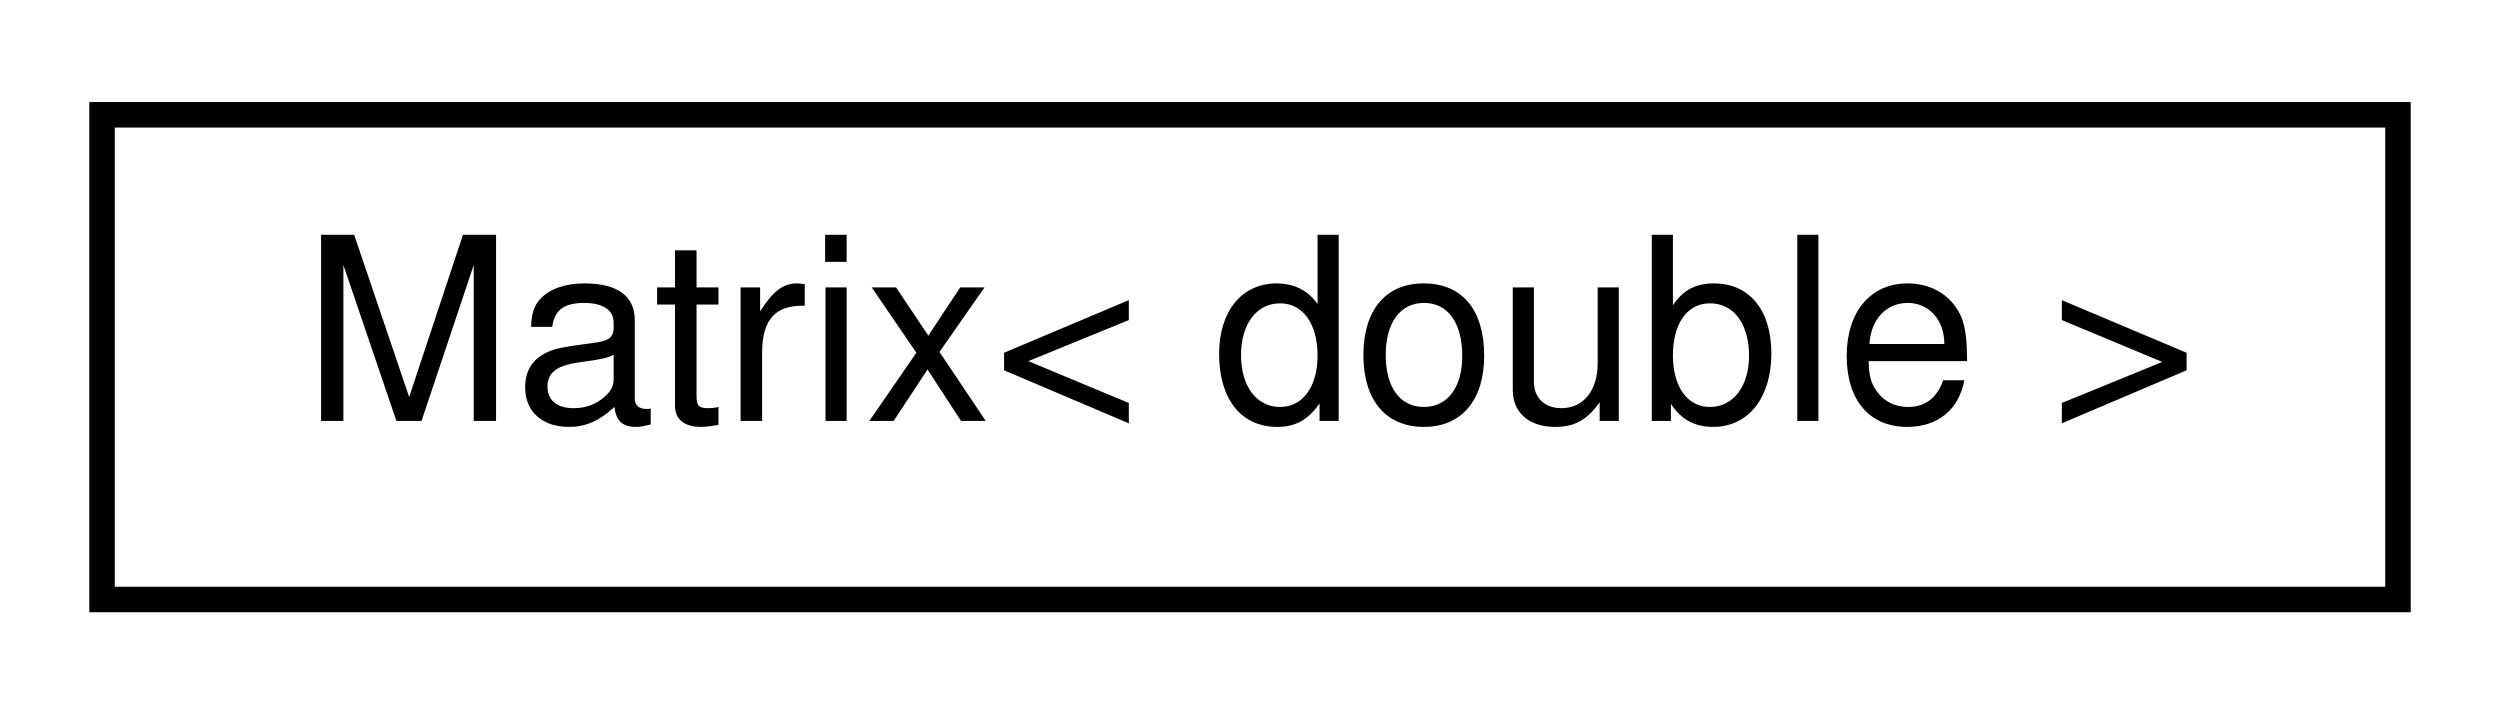
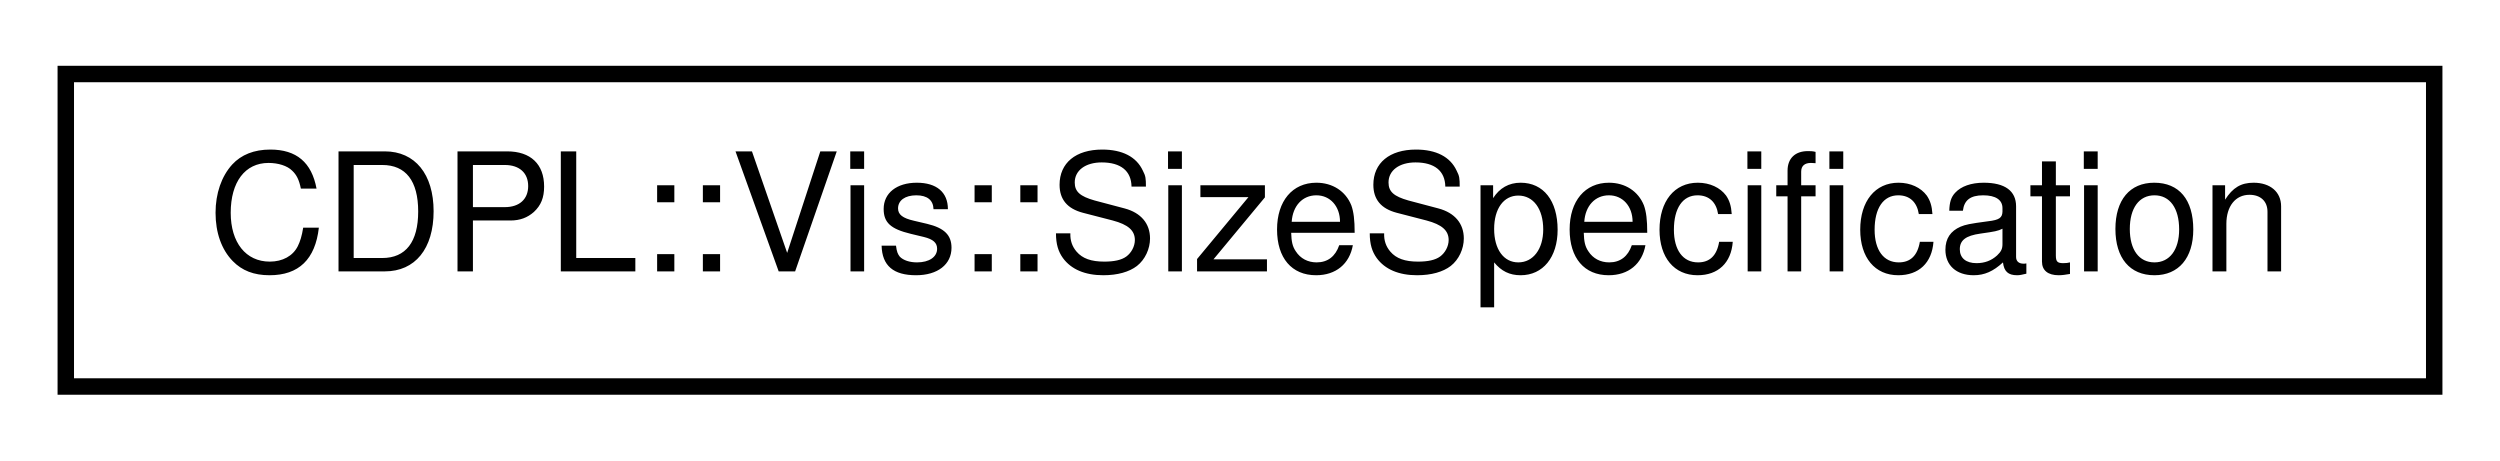
- <svg xmlns="http://www.w3.org/2000/svg" xmlns:xlink="http://www.w3.org/1999/xlink" width="98pt" height="28pt" viewBox="0.00 0.00 98.00 28.00">
+ <svg xmlns="http://www.w3.org/2000/svg" xmlns:xlink="http://www.w3.org/1999/xlink" width="152pt" height="28pt" viewBox="0.00 0.00 152.00 28.00">
  <g id="graph0" class="graph" transform="scale(1 1) rotate(0) translate(4 24)">
    <g id="node1" class="node">
      <g id="a_node1">
-         <a xlink:href="classMatrix_3_01double_01_4.html" target="_top" xlink:title=" ">
-           <polygon fill="none" stroke="black" points="0,-0.5 0,-19.5 90,-19.5 90,-0.5 0,-0.5" />
-           <text text-anchor="middle" x="45" y="-7.5" font-family="Helvetica" font-size="10.00">Matrix&lt; double &gt;</text>
+         <a xlink:href="classCDPL_1_1Vis_1_1SizeSpecification.html" target="_top" xlink:title="Specifies the value and type of a size attribute and defines how the value may change during processi...">
+           <polygon fill="none" stroke="black" points="0,-0.5 0,-19.5 144,-19.5 144,-0.5 0,-0.5" />
+           <text text-anchor="middle" x="72" y="-7.5" font-family="Helvetica" font-size="10.00">CDPL::Vis::SizeSpecification</text>
        </a>
      </g>
    </g>
  </g>
</svg>
